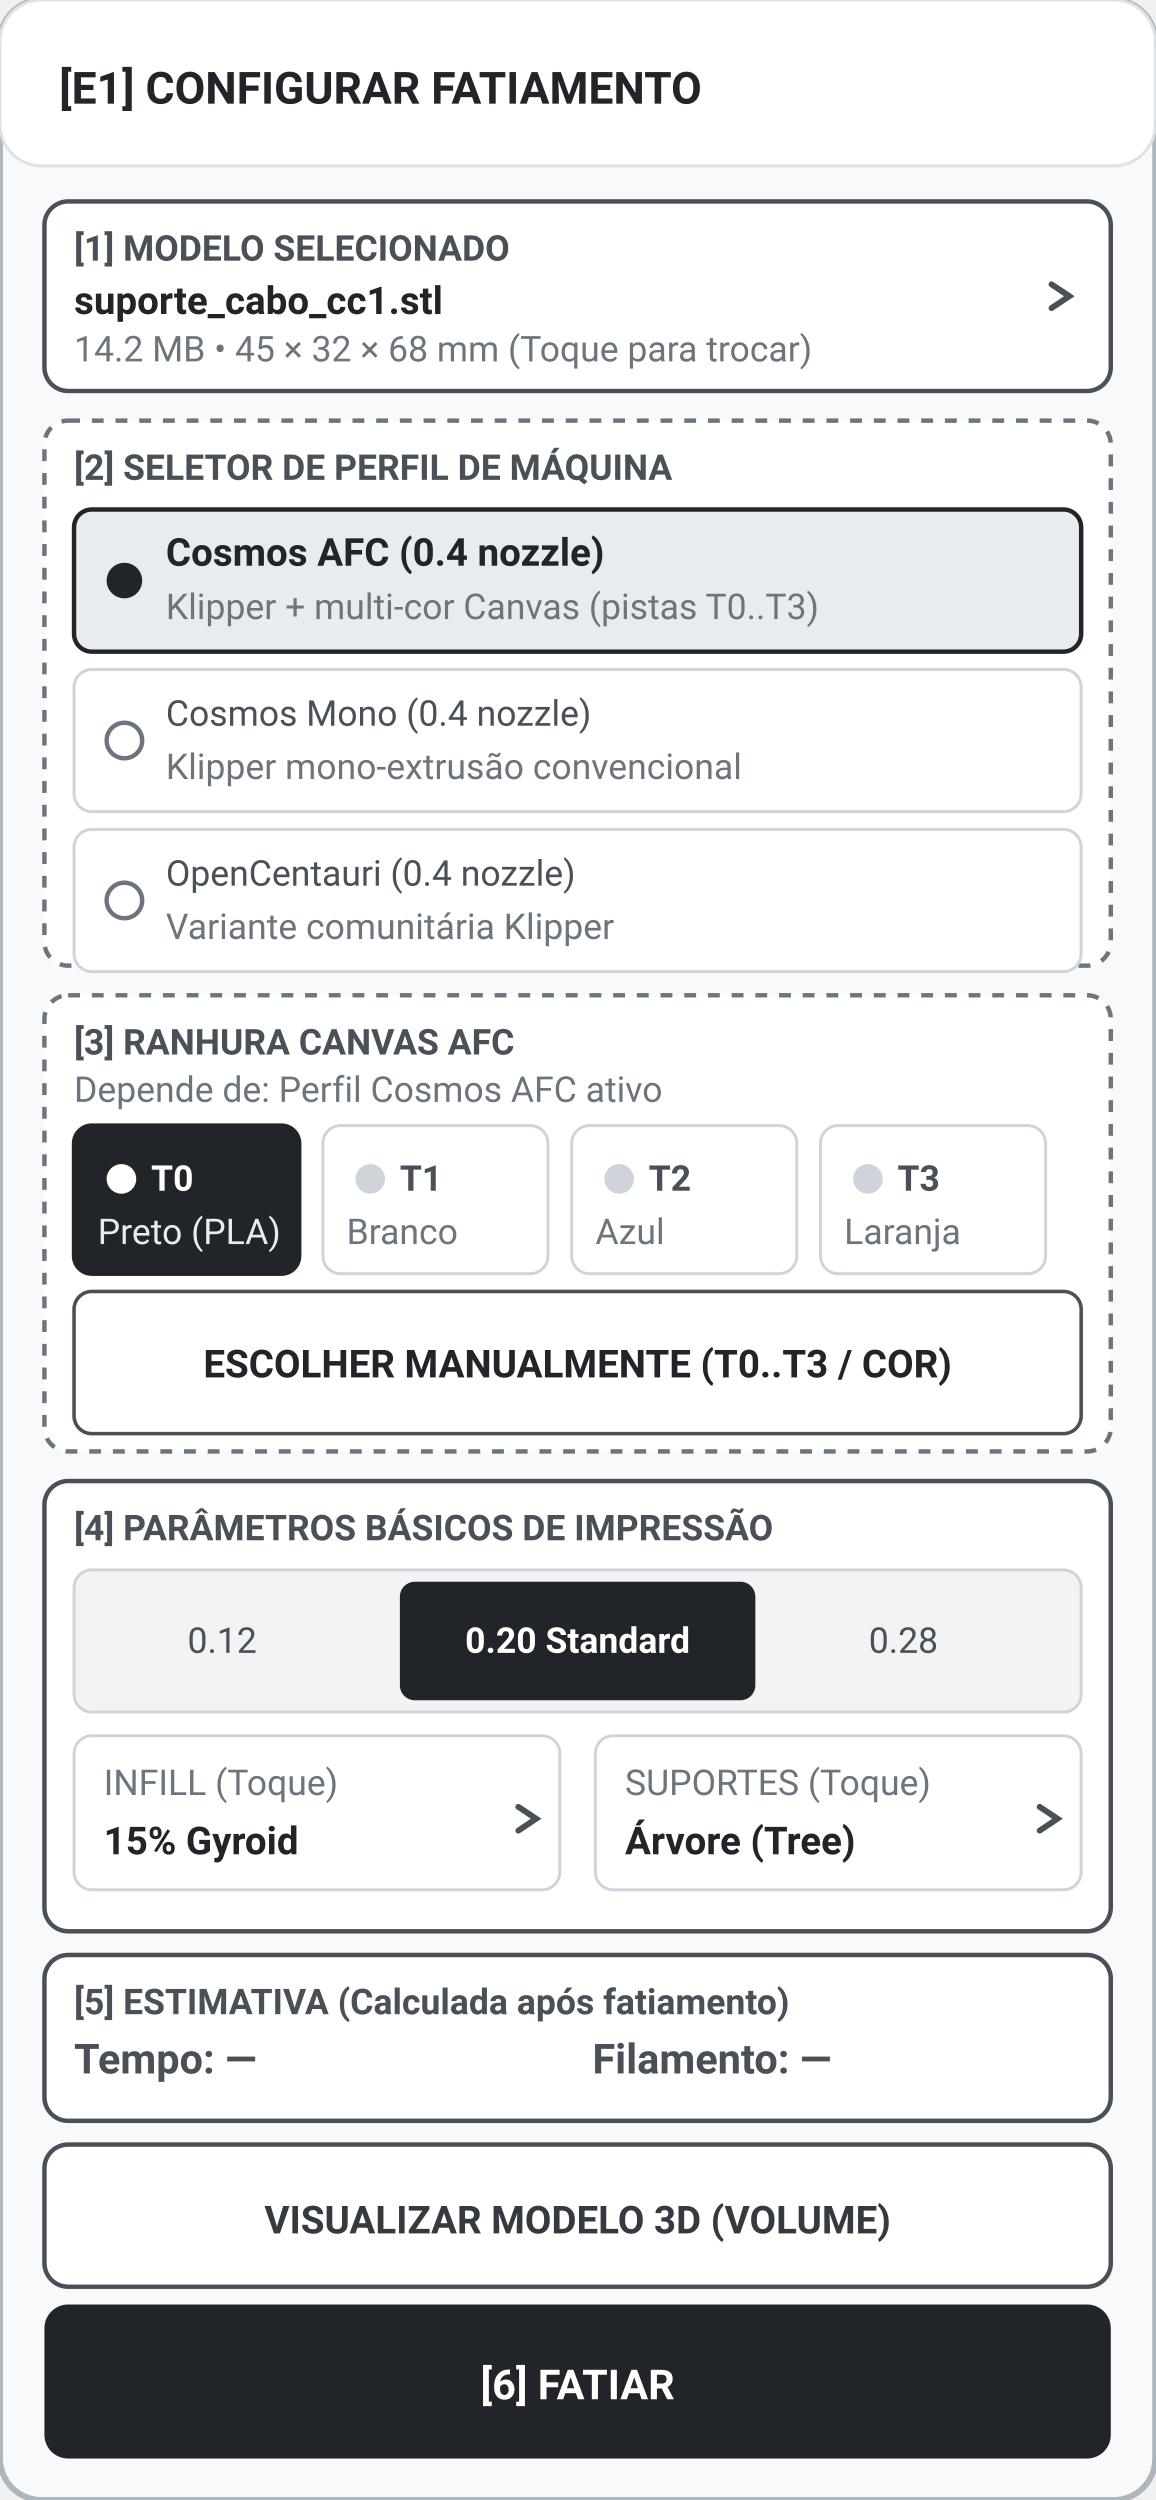
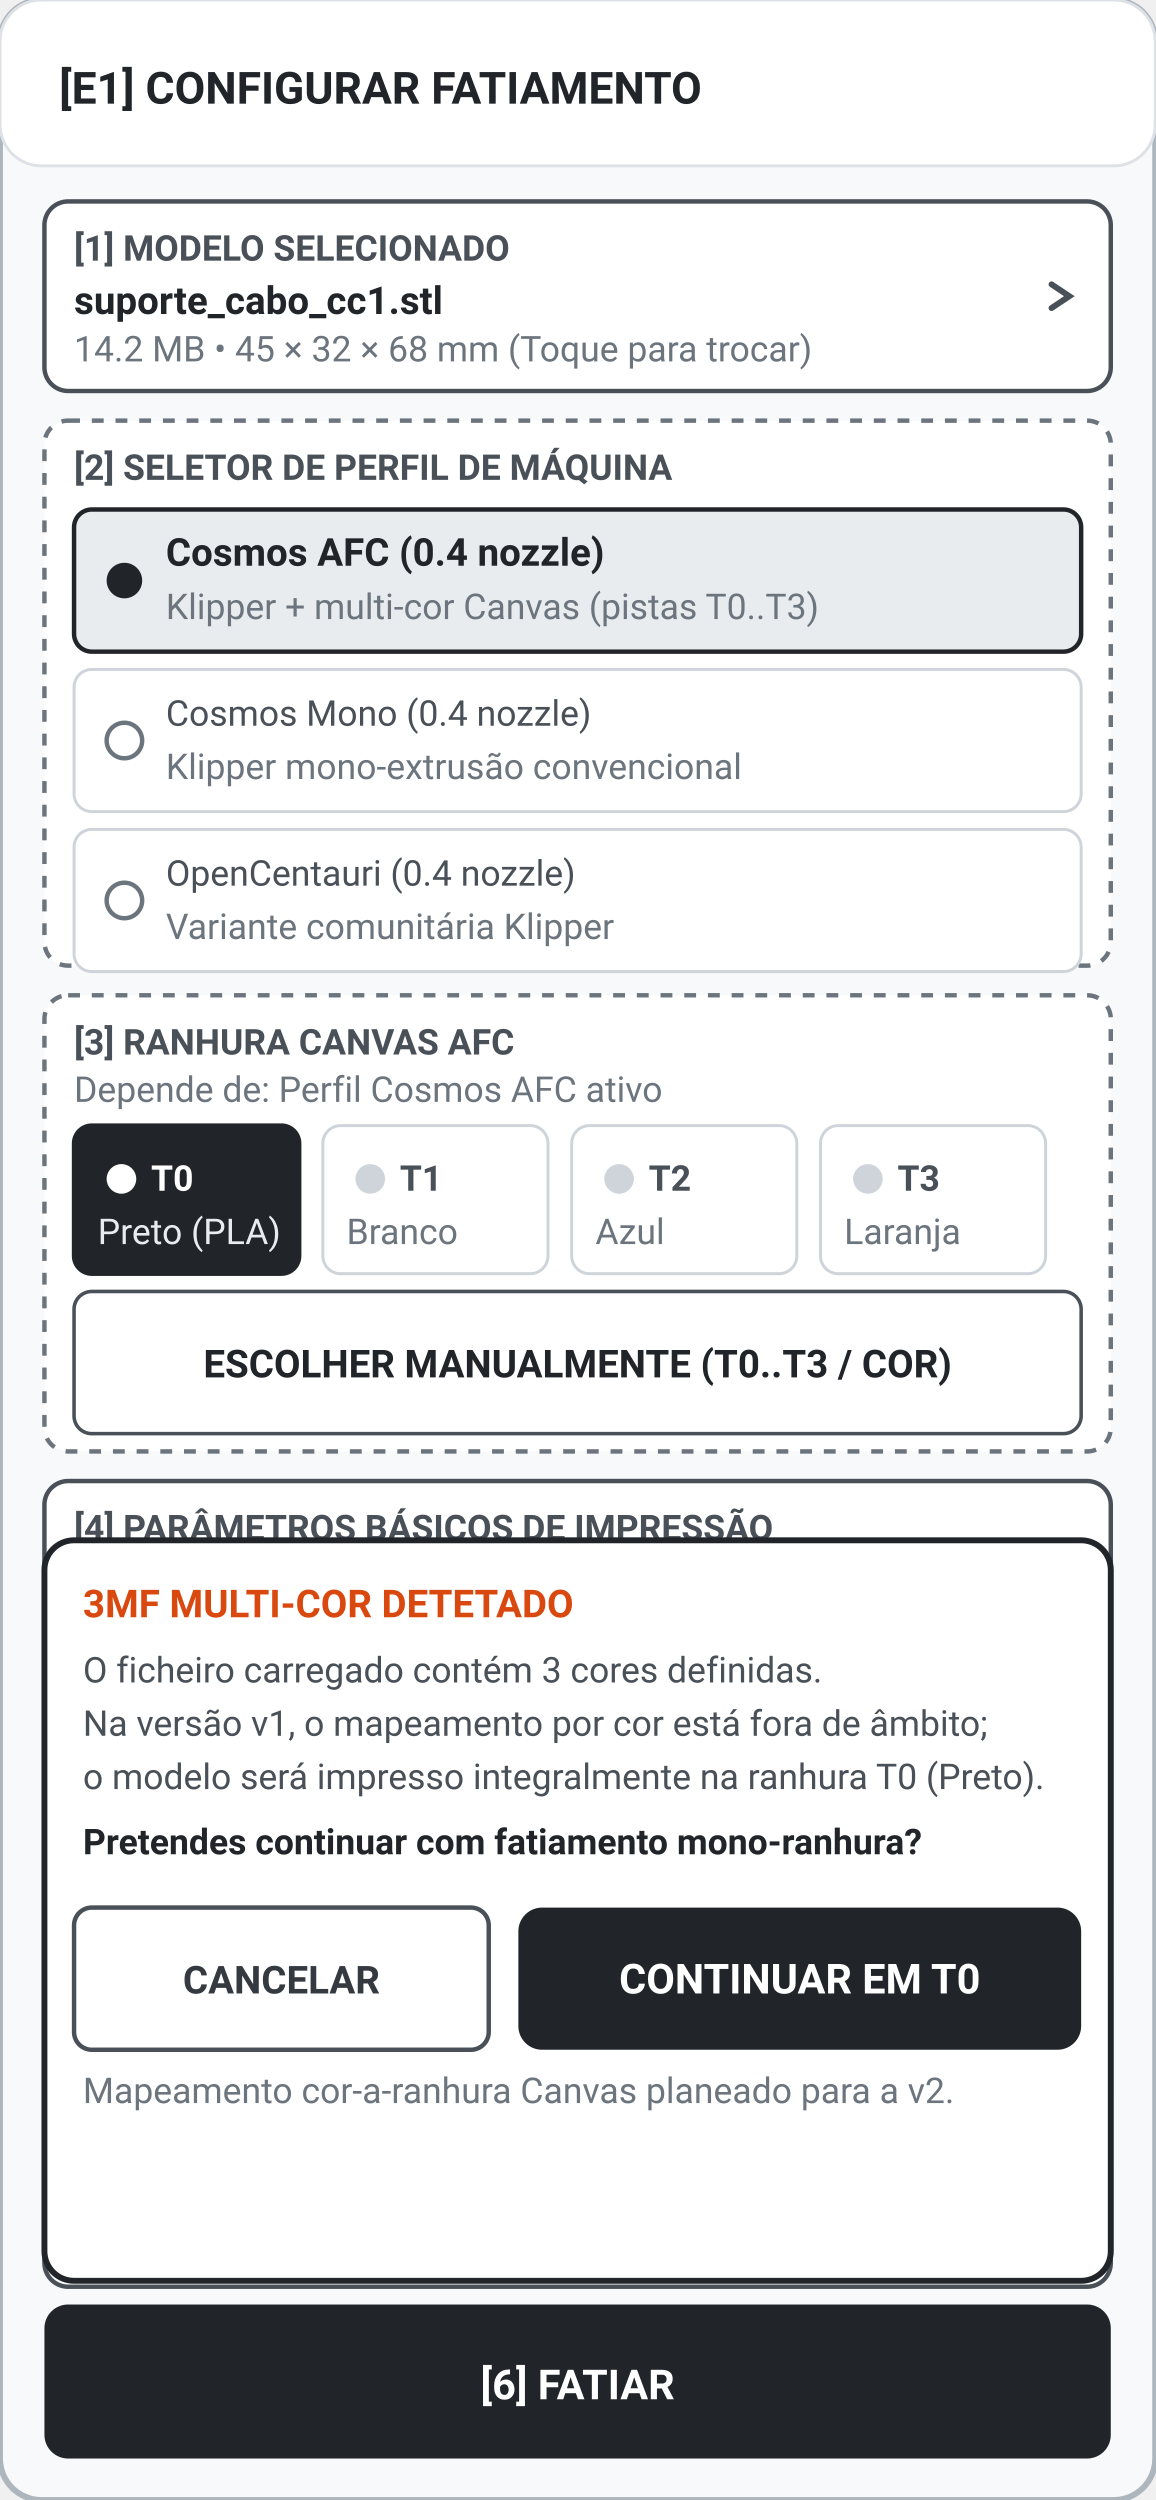
<svg xmlns="http://www.w3.org/2000/svg" viewBox="0 0 390 844" width="390" height="844" style="background:#ffffff; font-family:-apple-system, BlinkMacSystemFont, 'Segoe UI', Roboto, Helvetica, Arial, sans-serif;">
  <defs>
    <style>
      .screen-bg { fill: #f8f9fa; stroke: #adb5bd; stroke-width: 2; }
      .header-bg { fill: #ffffff; stroke: #dee2e6; stroke-width: 1; }
      .header-title { font-size: 15px; font-weight: 700; fill: #212529; }
      .block-box { fill: #ffffff; stroke: #6c757d; stroke-width: 1.5; stroke-dasharray: 4; }
      .solid-box { fill: #ffffff; stroke: #495057; stroke-width: 1.5; }
      .label-num { font-size: 12px; font-weight: 700; fill: #495057; }
      .text-title { font-size: 13px; font-weight: 700; fill: #212529; }
      .text-body { font-size: 12px; fill: #495057; }
      .text-sub { font-size: 12px; fill: #6c757d; }
      .btn-primary { fill: #212529; rx: 8px; }
      .btn-primary-text { font-size: 14px; font-weight: 700; fill: #ffffff; text-anchor: middle; }
      .btn-secondary { fill: #ffffff; stroke: #495057; stroke-width: 1.5; rx: 8px; }
      .btn-secondary-text { font-size: 13px; font-weight: 600; fill: #343a40; text-anchor: middle; }
      .chevron { fill: none; stroke: #495057; stroke-width: 2; stroke-linecap: round; }
    </style>
  </defs>
  <rect width="390" height="844" rx="14" class="screen-bg" />
  <rect width="390" height="56" rx="14" class="header-bg" />
  <text x="20" y="35" class="header-title">[E1] CONFIGURAR FATIAMENTO</text>
  <rect x="15" y="68" width="360" height="64" rx="8" class="solid-box" />
  <text x="25" y="88" class="label-num">[1] MODELO SELECIONADO</text>
  <text x="25" y="106" class="text-title">suporte_cabo_cc1.stl</text>
  <text x="25" y="122" class="text-sub">14.2 MB • 45 × 32 × 68 mm (Toque para trocar)</text>
  <path d="M 355 96 L 361 100 L 355 104" class="chevron" />
  <rect x="15" y="142" width="360" height="184" rx="8" class="block-box" />
  <text x="25" y="162" class="label-num">[2] SELETOR DE PERFIL DE MÁQUINA</text>
  <rect x="25" y="172" width="340" height="48" rx="6" fill="#e9ecef" stroke="#212529" stroke-width="1.5" />
  <circle cx="42" cy="196" r="6" fill="#212529" />
  <text x="56" y="191" class="text-title">Cosmos AFC (0.4 nozzle)</text>
  <text x="56" y="209" class="text-sub">Klipper + multi-cor Canvas (pistas T0..T3)</text>
  <rect x="25" y="226" width="340" height="48" rx="6" fill="#ffffff" stroke="#ced4da" stroke-width="1" />
  <circle cx="42" cy="250" r="6" fill="none" stroke="#6c757d" stroke-width="1.5" />
  <text x="56" y="245" class="text-body">Cosmos Mono (0.4 nozzle)</text>
  <text x="56" y="263" class="text-sub">Klipper mono-extrusão convencional</text>
  <rect x="25" y="280" width="340" height="48" rx="6" fill="#ffffff" stroke="#ced4da" stroke-width="1" />
  <circle cx="42" cy="304" r="6" fill="none" stroke="#6c757d" stroke-width="1.5" />
  <text x="56" y="299" class="text-body">OpenCentauri (0.4 nozzle)</text>
  <text x="56" y="317" class="text-sub">Variante comunitária Klipper</text>
  <rect x="15" y="336" width="360" height="154" rx="8" class="block-box" />
  <text x="25" y="356" class="label-num">[3] RANHURA CANVAS AFC</text>
  <text x="25" y="372" class="text-sub">Depende de: Perfil Cosmos AFC ativo</text>
  <g transform="translate(25, 380)">
    <rect x="0" y="0" width="76" height="50" rx="6" fill="#212529" stroke="#212529" stroke-width="1.5" />
    <circle cx="16" cy="18" r="5" fill="#ffffff" />
    <text x="26" y="22" font-size="12" font-weight="700" fill="#ffffff">T0</text>
    <text x="8" y="40" font-size="12" fill="#e9ecef">Preto (PLA)</text>
    <rect x="84" y="0" width="76" height="50" rx="6" fill="#ffffff" stroke="#ced4da" stroke-width="1" />
    <circle cx="100" cy="18" r="5" fill="#ced4da" />
    <text x="110" y="22" font-size="12" font-weight="700" fill="#495057">T1</text>
    <text x="92" y="40" font-size="12" fill="#6c757d">Branco</text>
    <rect x="168" y="0" width="76" height="50" rx="6" fill="#ffffff" stroke="#ced4da" stroke-width="1" />
    <circle cx="184" cy="18" r="5" fill="#ced4da" />
    <text x="194" y="22" font-size="12" font-weight="700" fill="#495057">T2</text>
    <text x="176" y="40" font-size="12" fill="#6c757d">Azul</text>
    <rect x="252" y="0" width="76" height="50" rx="6" fill="#ffffff" stroke="#ced4da" stroke-width="1" />
    <circle cx="268" cy="18" r="5" fill="#ced4da" />
    <text x="278" y="22" font-size="12" font-weight="700" fill="#495057">T3</text>
    <text x="260" y="40" font-size="12" fill="#6c757d">Laranja</text>
  </g>
  <rect x="25" y="436" width="340" height="48" rx="6" fill="#ffffff" stroke="#495057" stroke-width="1.2" />
  <text x="195" y="465" font-size="13" font-weight="600" fill="#212529" text-anchor="middle">ESCOLHER MANUALMENTE (T0..T3 / COR)</text>
  <rect x="15" y="500" width="360" height="152" rx="8" class="solid-box" />
  <text x="25" y="520" class="label-num">[4] PARÂMETROS BÁSICOS DE IMPRESSÃO</text>
  <rect x="25" y="530" width="340" height="48" rx="6" fill="#f1f3f5" stroke="#ced4da" stroke-width="1" />
  <rect x="135" y="534" width="120" height="40" rx="5" fill="#212529" />
  <text x="75" y="558" class="text-body" text-anchor="middle">0.12</text>
  <text x="195" y="558" font-size="12" font-weight="700" fill="#ffffff" text-anchor="middle">0.20 Standard</text>
  <text x="305" y="558" class="text-body" text-anchor="middle">0.28</text>
  <rect x="25" y="586" width="164" height="52" rx="6" fill="#ffffff" stroke="#ced4da" stroke-width="1" />
  <text x="35" y="606" class="text-sub">INFILL (Toque)</text>
  <text x="35" y="626" class="text-title">15% Gyroid</text>
  <path d="M 175 610 L 181 614 L 175 618" class="chevron" />
  <rect x="201" y="586" width="164" height="52" rx="6" fill="#ffffff" stroke="#ced4da" stroke-width="1" />
  <text x="211" y="606" class="text-sub">SUPORTES (Toque)</text>
  <text x="211" y="626" class="text-title">Árvore (Tree)</text>
  <path d="M 351 610 L 357 614 L 351 618" class="chevron" />
  <rect x="15" y="660" width="360" height="56" rx="8" class="solid-box" />
  <text x="25" y="680" class="label-num">[5] ESTIMATIVA (Calculada após fatiamento)</text>
  <text x="25" y="700" font-size="14" font-weight="700" fill="#495057">Tempo: —</text>
  <text x="200" y="700" font-size="14" font-weight="700" fill="#495057">Filamento: —</text>
  <rect x="15" y="724" width="360" height="48" class="btn-secondary" />
  <text x="195" y="754" class="btn-secondary-text">VISUALIZAR MODELO 3D (VOLUME)</text>
  <rect x="15" y="778" width="360" height="52" class="btn-primary" />
  <text x="195" y="810" class="btn-primary-text">[6] FATIAR</text>
+   <rect x="15" y="520" width="360" height="250" rx="10" fill="#ffffff" stroke="#212529" stroke-width="2" />
+   <text x="28" y="546" font-size="13" font-weight="700" fill="#d9480f">3MF MULTI-COR DETETADO</text>
+   <text x="28" y="568" class="text-body">O ficheiro carregado contém 3 cores definidas.</text>
+   <text x="28" y="586" class="text-body">Na versão v1, o mapeamento por cor está fora de âmbito;</text>
+   <text x="28" y="604" class="text-body">o modelo será impresso integralmente na ranhura T0 (Preto).</text>
+   <text x="28" y="626" font-size="12" font-weight="700" fill="#212529">Pretendes continuar com fatiamento mono-ranhura?</text>
+   <rect x="25" y="644" width="140" height="48" rx="6" fill="#ffffff" stroke="#495057" stroke-width="1.5" />
+   <text x="95" y="673" font-size="13" font-weight="600" fill="#343a40" text-anchor="middle">CANCELAR</text>
+   <rect x="175" y="644" width="190" height="48" class="btn-primary" />
+   <text x="270" y="673" class="btn-primary-text">CONTINUAR EM T0</text>
+   <text x="28" y="710" class="text-sub">Mapeamento cor-a-ranhura Canvas planeado para a v2.</text>
</svg>
